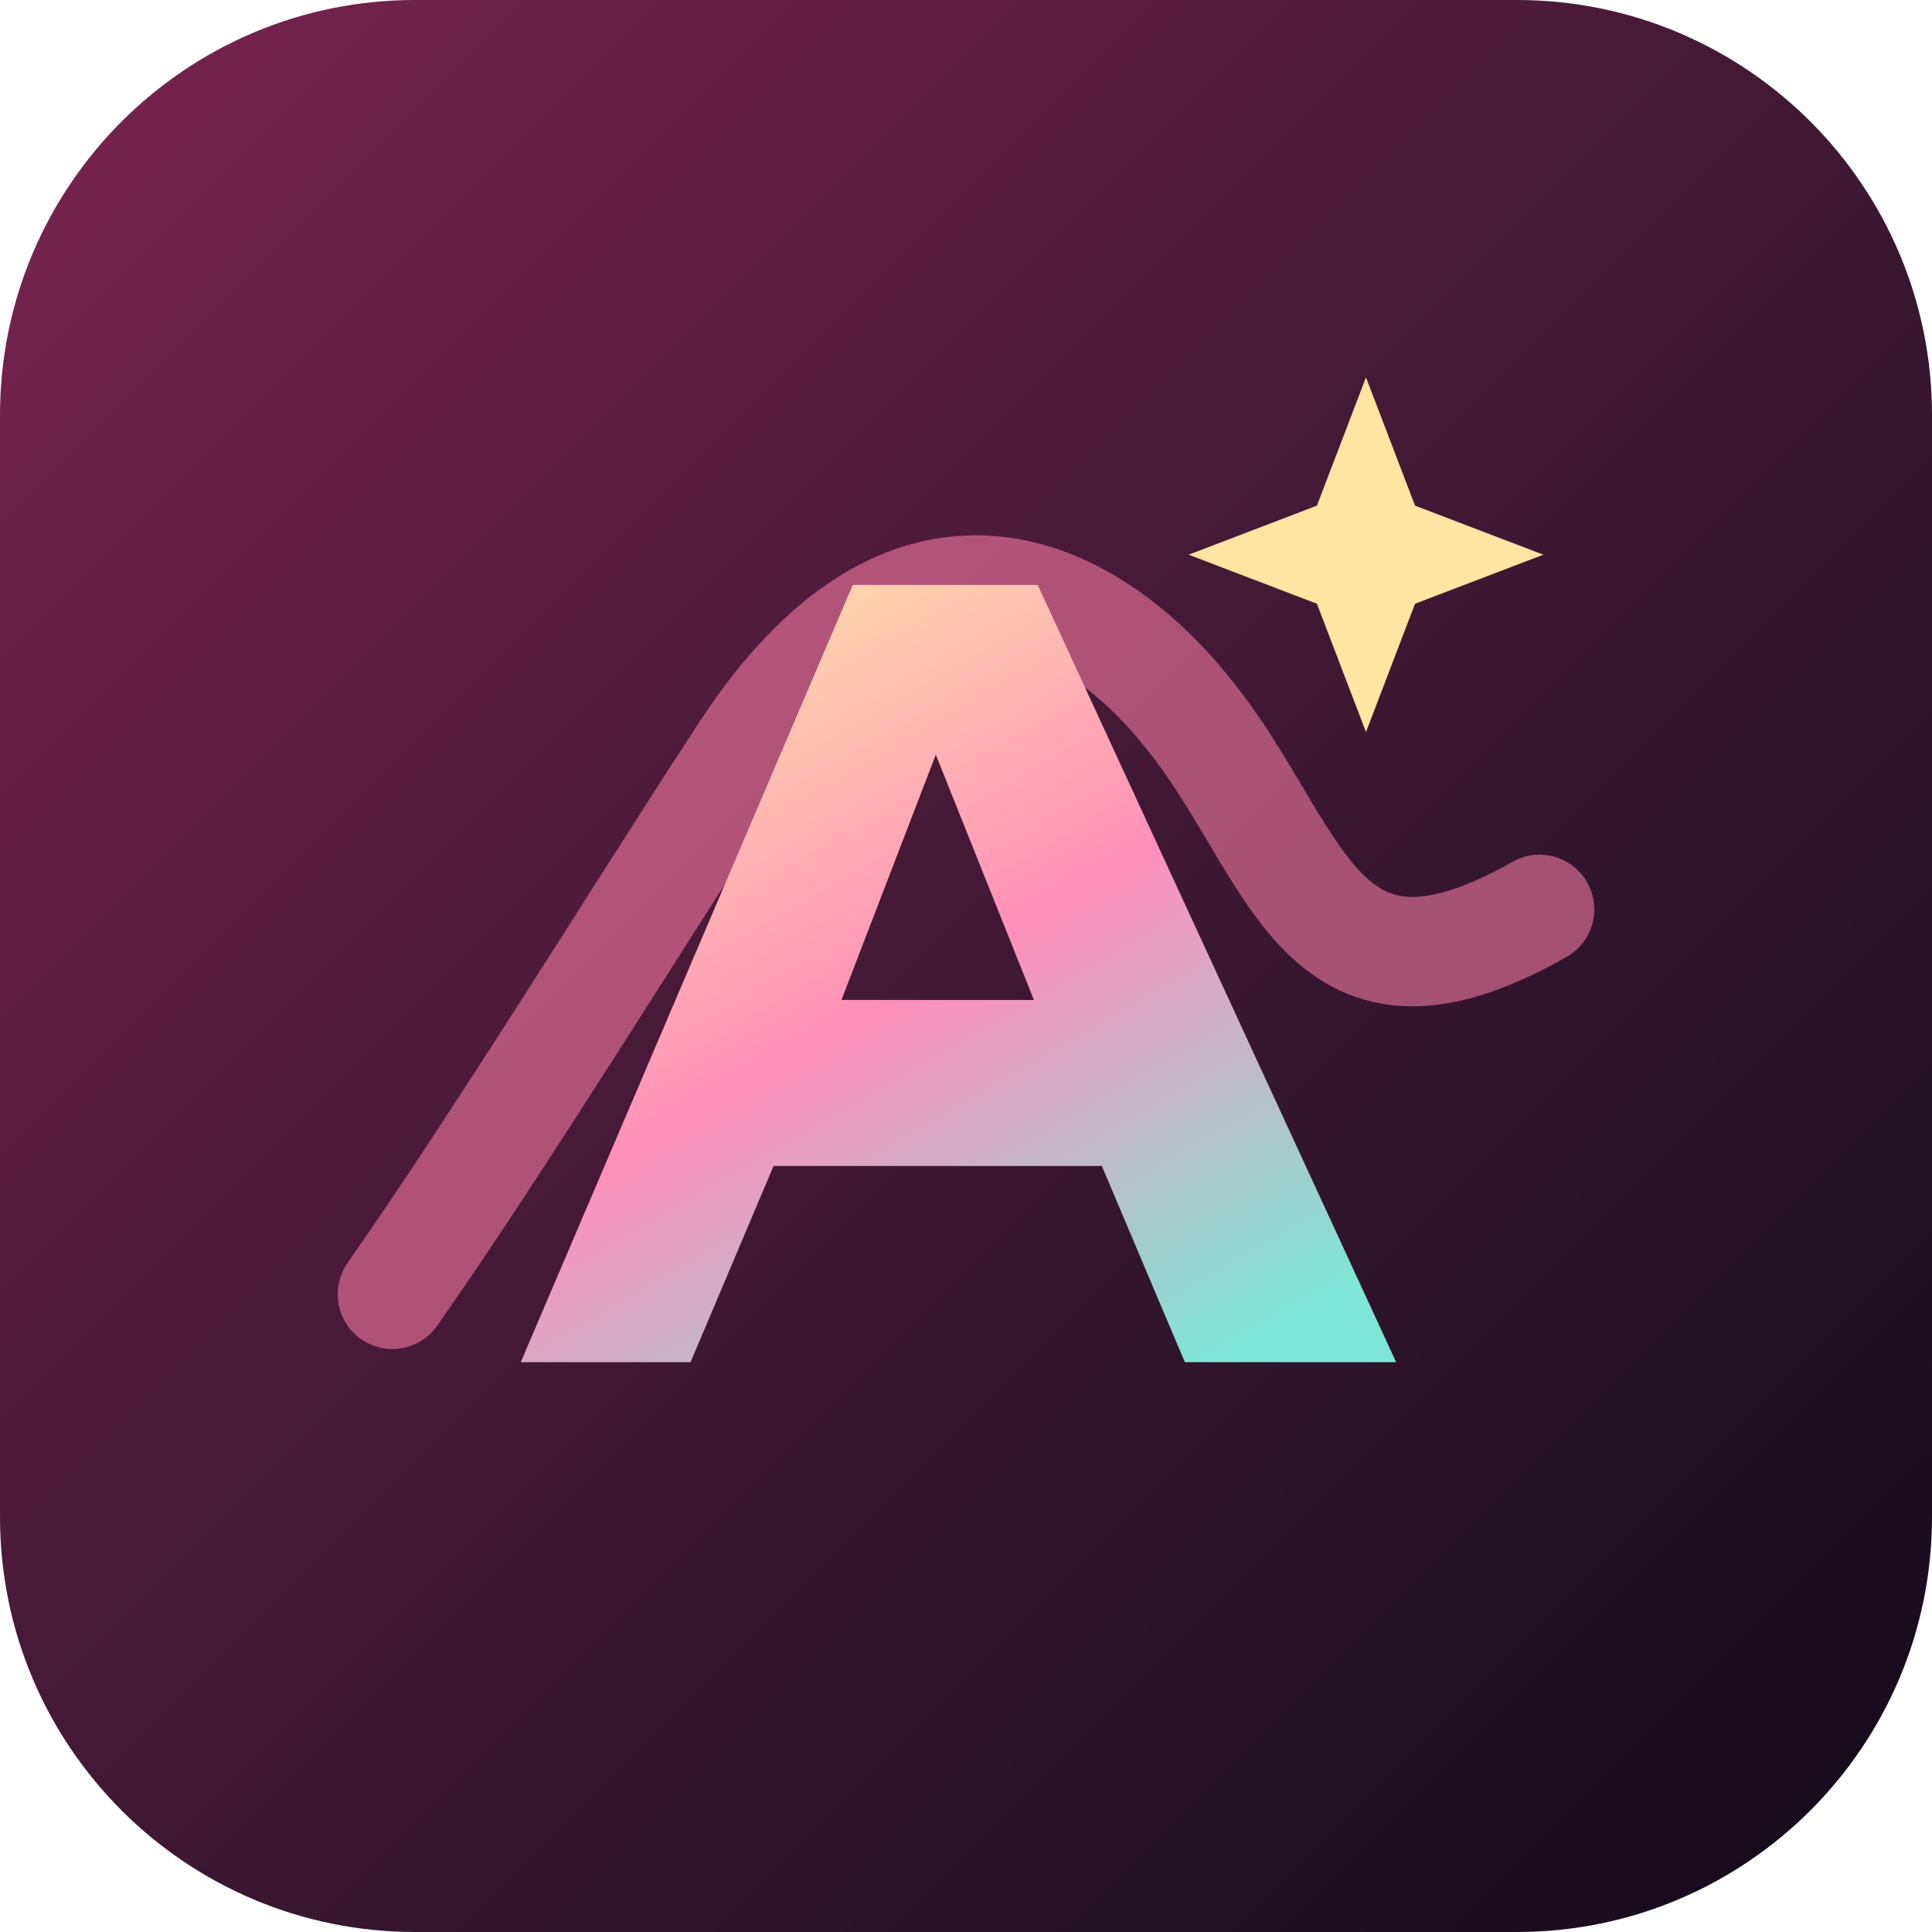
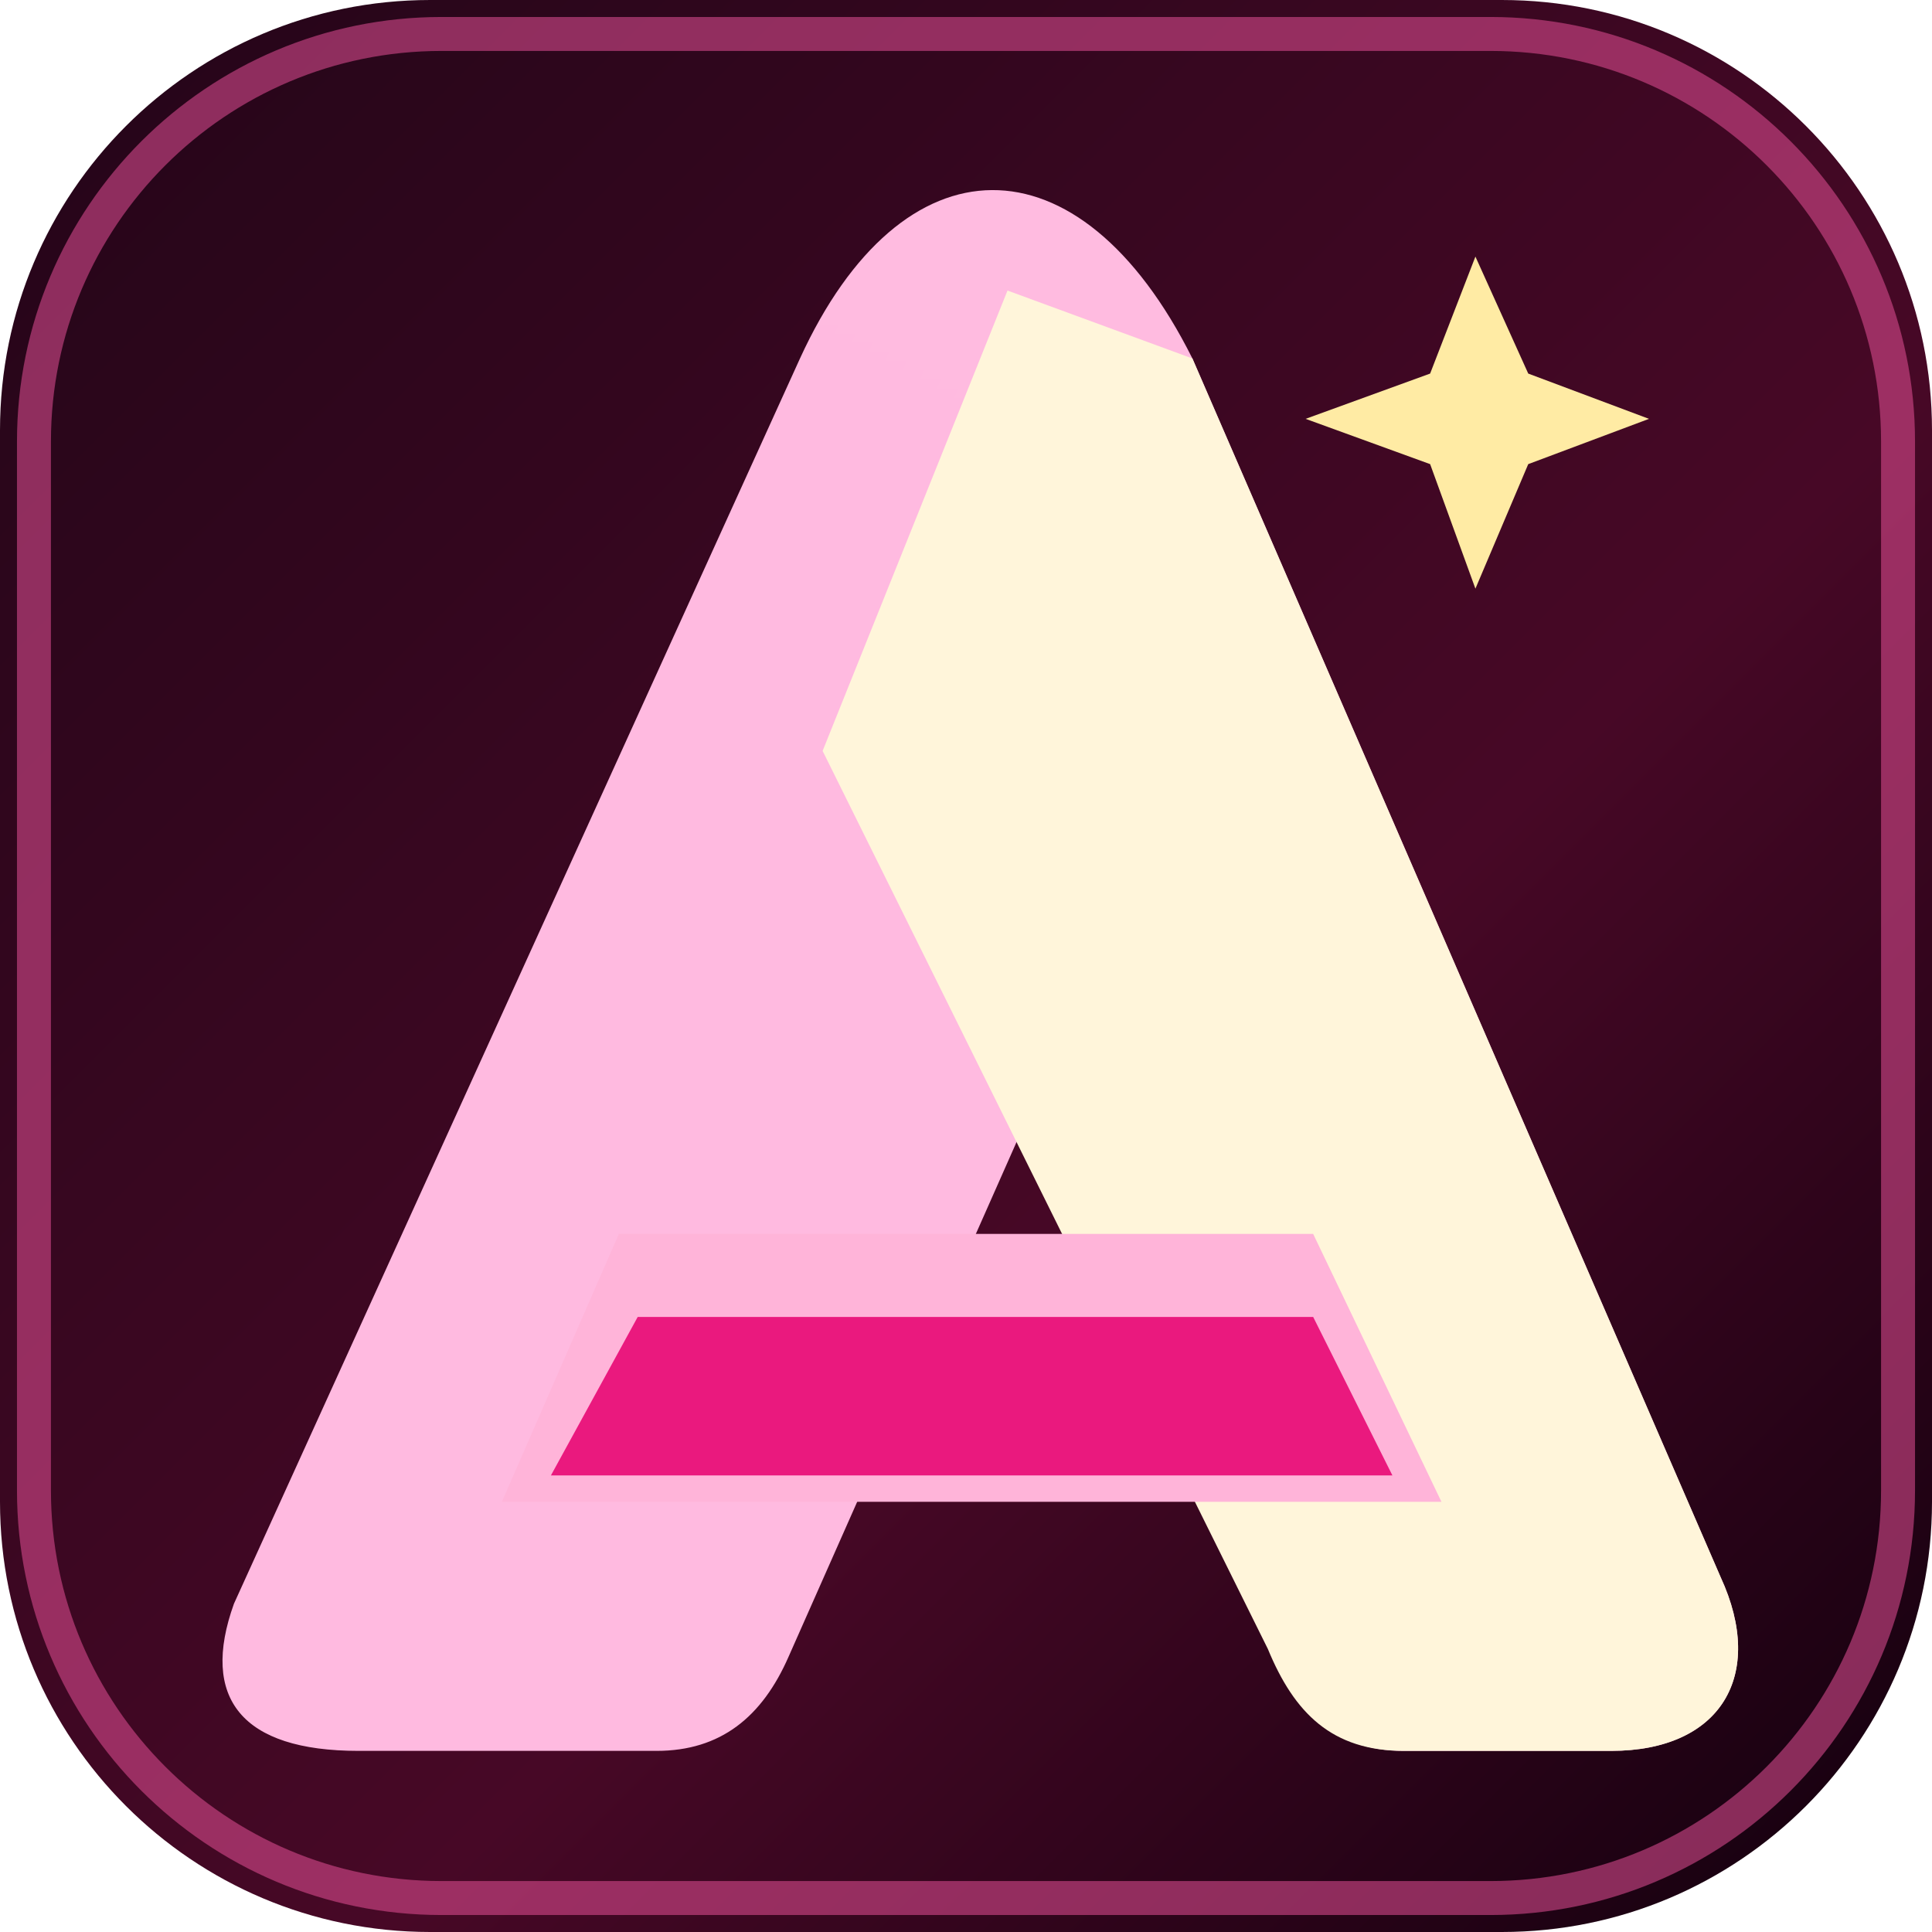
<svg xmlns="http://www.w3.org/2000/svg" width="512" height="512" viewBox="0 0 512 512">
  <defs>
    <linearGradient id="bg" x1="0" y1="0" x2="1" y2="1">
-       <stop offset="0" stop-color="#7c244f" />
-       <stop offset=".6" stop-color="#35162e" />
-       <stop offset="1" stop-color="#110a1a" />
+       <stop stop-color="#230518" />
+       <stop offset=".6" stop-color="#470826" />
+       <stop offset="1" stop-color="#11000d" />
    </linearGradient>
-     <linearGradient id="glyph" x1=".15" y1="0" x2=".8" y2="1">
-       <stop stop-color="#ffe6a9" />
-       <stop offset=".5" stop-color="#ff8fb9" />
-       <stop offset="1" stop-color="#7de6d8" />
+     <linearGradient id="hot" x1="110" y1="435" x2="306" y2="60">
+       <stop stop-color="#8A0755" />
+       <stop offset=".4" stop-color="#FA0B79" />
+       <stop offset=".72" stop-color="#FFA7D7" />
+       <stop offset="1" stop-color="#FFF4FB" />
+     </linearGradient>
+     <linearGradient id="gold" x1="232" y1="90" x2="432" y2="441">
+       <stop stop-color="#FFF5DA" />
+       <stop offset=".3" stop-color="#FFDE84" />
+       <stop offset=".72" stop-color="#FF5B48" />
+       <stop offset="1" stop-color="#DC1169" />
    </linearGradient>
  </defs>
-   <rect width="512" height="512" rx="110" fill="url(#bg)" />
-   <path d="M104 343c30-43 63-97 93-143 44-68 91-44 117-12 30 36 34 87 94 53" fill="none" stroke="#ff80a8" stroke-width="29" stroke-linecap="round" opacity=".56" />
-   <path d="M138 361 226 155h49l95 206h-56l-22-52H205l-22 52h-45Zm85-96h51l-26-65-25 65Z" fill="url(#glyph)" />
-   <path d="m362 100 13 34 34 13-34 13-13 34-13-34-34-13 34-13z" fill="#ffe5a1" />
+   <rect width="512" height="512" rx="114" fill="url(#bg)" />
+   <rect x="9" y="9" width="494" height="494" rx="108" fill="none" stroke="#E44E95" stroke-opacity=".55" stroke-width="9" />
+   <path d="m62 425 150-330c27-59 74-60 104 0l140 323c12 26 0 46-29 46h-55c-18 0-28-10-35-26l-62-148-66 149c-7 16-18 25-35 25H95c-31 0-42-14-33-39Z" fill="url(#hot)" />
+   <path d="m267 77 49 18 140 323c12 26 0 46-29 46h-55c-19 0-29-10-36-27L218 199l49-122Z" fill="url(#gold)" />
+   <path d="M164 327h184l34 71H133l31-71Z" fill="#FFB4D9" />
+   <path d="M169 349h179l21 42H146l23-42Z" fill="#EA197E" />
+   <path d="m391 68 14 31 32 12-32 12-14 33-12-33-33-12 33-12 12-31Z" fill="#FFEBA4" />
</svg>
